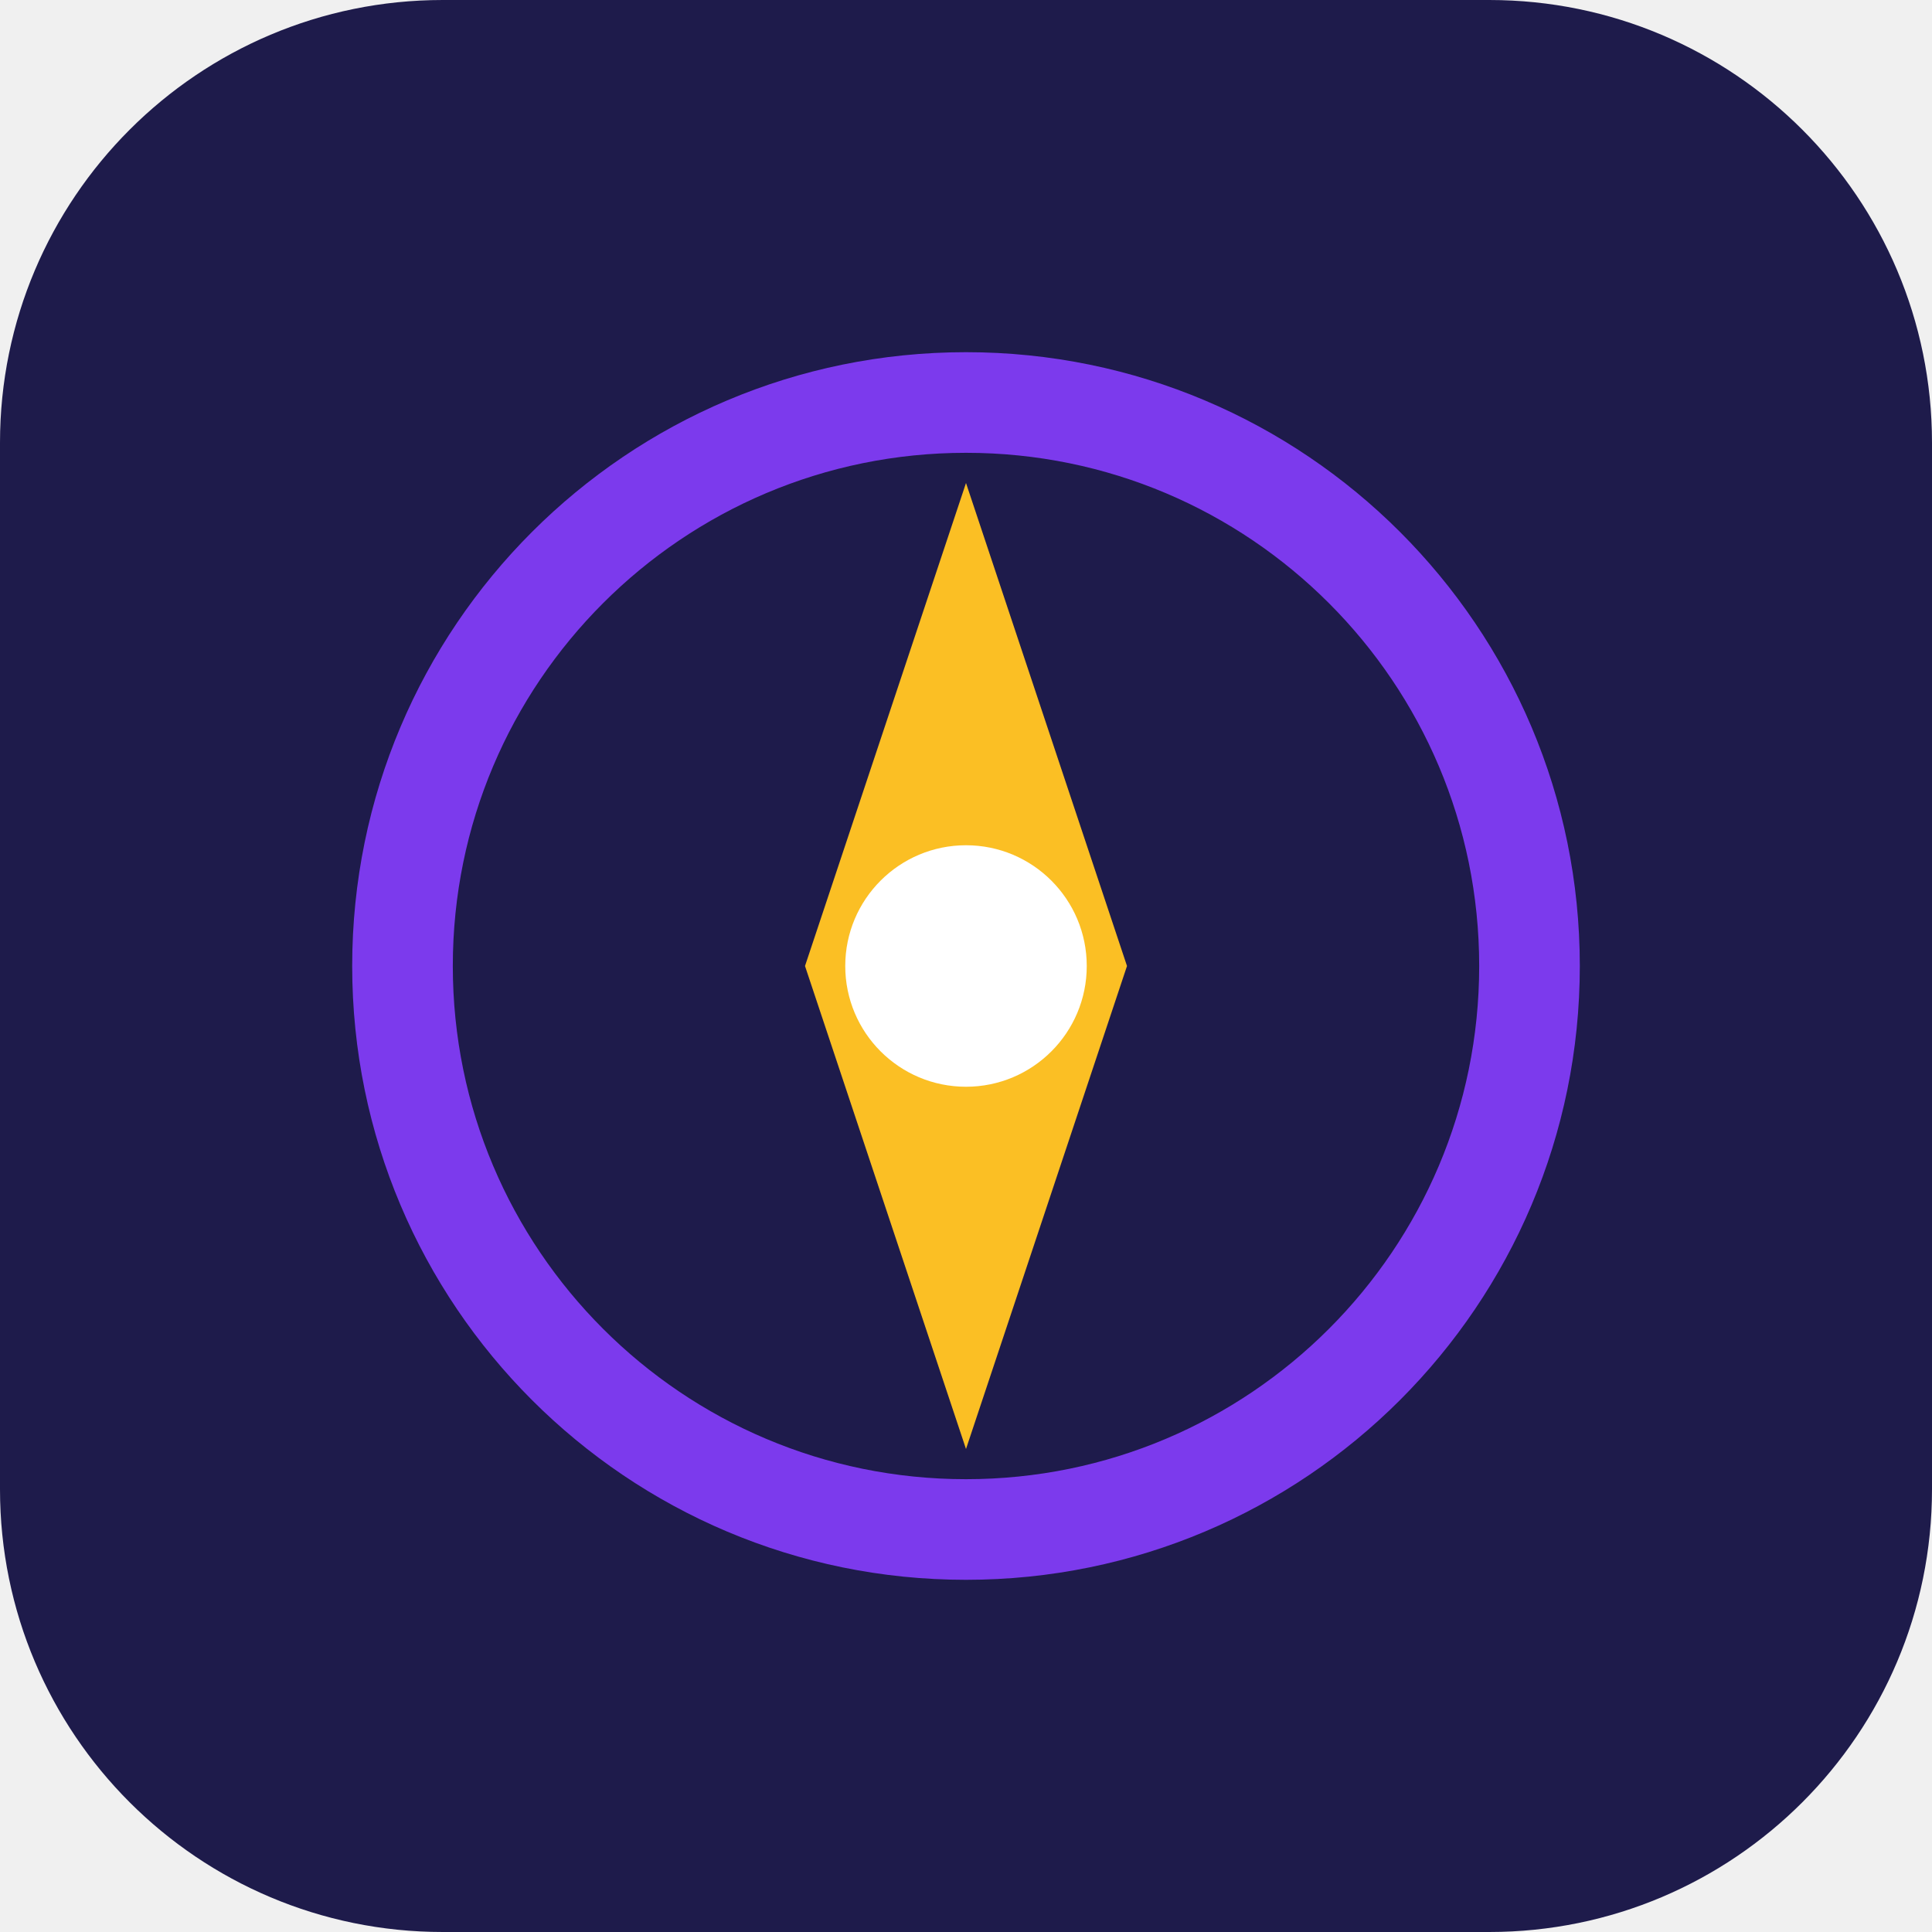
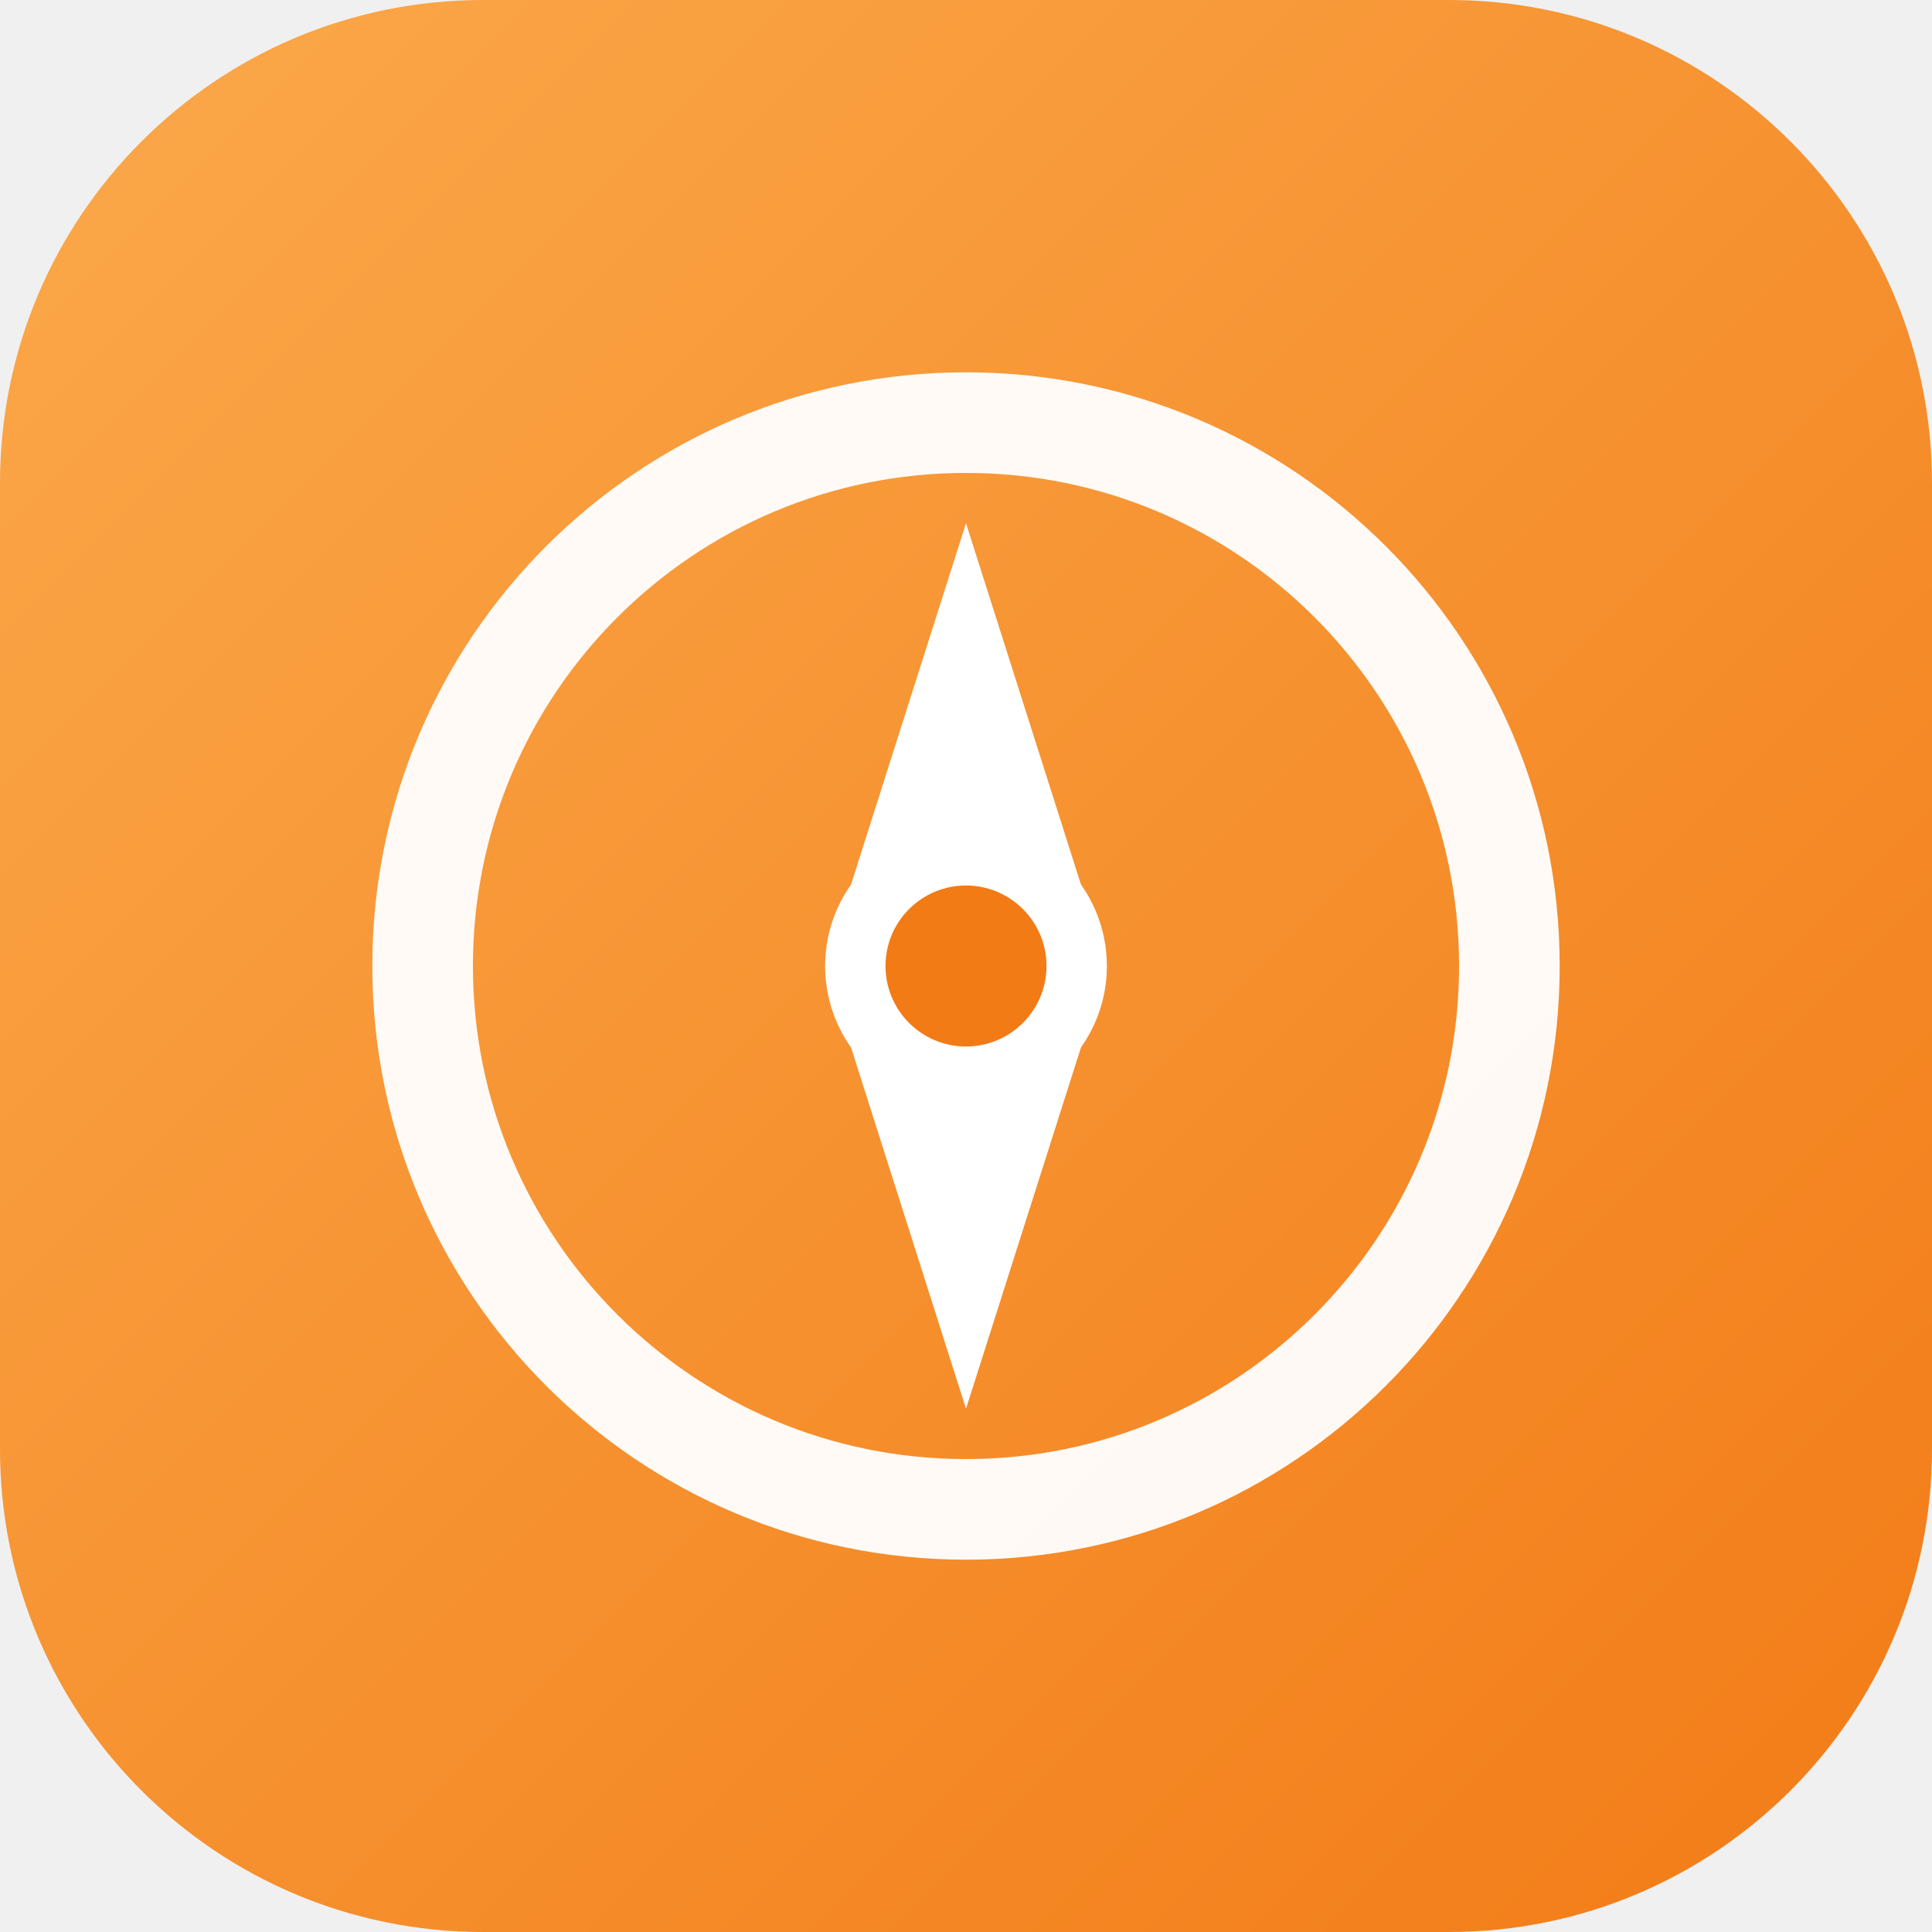
<svg xmlns="http://www.w3.org/2000/svg" viewBox="0 0 96 96">
-   <rect width="96" height="96" rx="22" fill="#1e1b4b" />
-   <circle cx="48" cy="48" r="28" fill="none" stroke="#7c3aed" stroke-width="5" />
-   <path d="M48 24 L56 48 L48 72 L40 48 Z" fill="#fbbf24" />
-   <circle cx="48" cy="48" r="6" fill="#fff" />
+   <defs>
+     <linearGradient id="g" x1="0" y1="0" x2="1" y2="1">
+       <stop offset="0" stop-color="#FBA94B" />
+       <stop offset="1" stop-color="#F27B16" />
+     </linearGradient>
+   </defs>
+   <rect width="96" height="96" rx="24" fill="url(#g)" />
+   <circle cx="48" cy="48" r="27" fill="none" stroke="#fff" stroke-width="5" opacity=".95" />
+   <path d="M48 26 L55 48 L48 70 L41 48 Z" fill="#fff" />
+   <circle cx="48" cy="48" r="5.5" fill="#F27B16" stroke="#fff" stroke-width="3" />
</svg>
